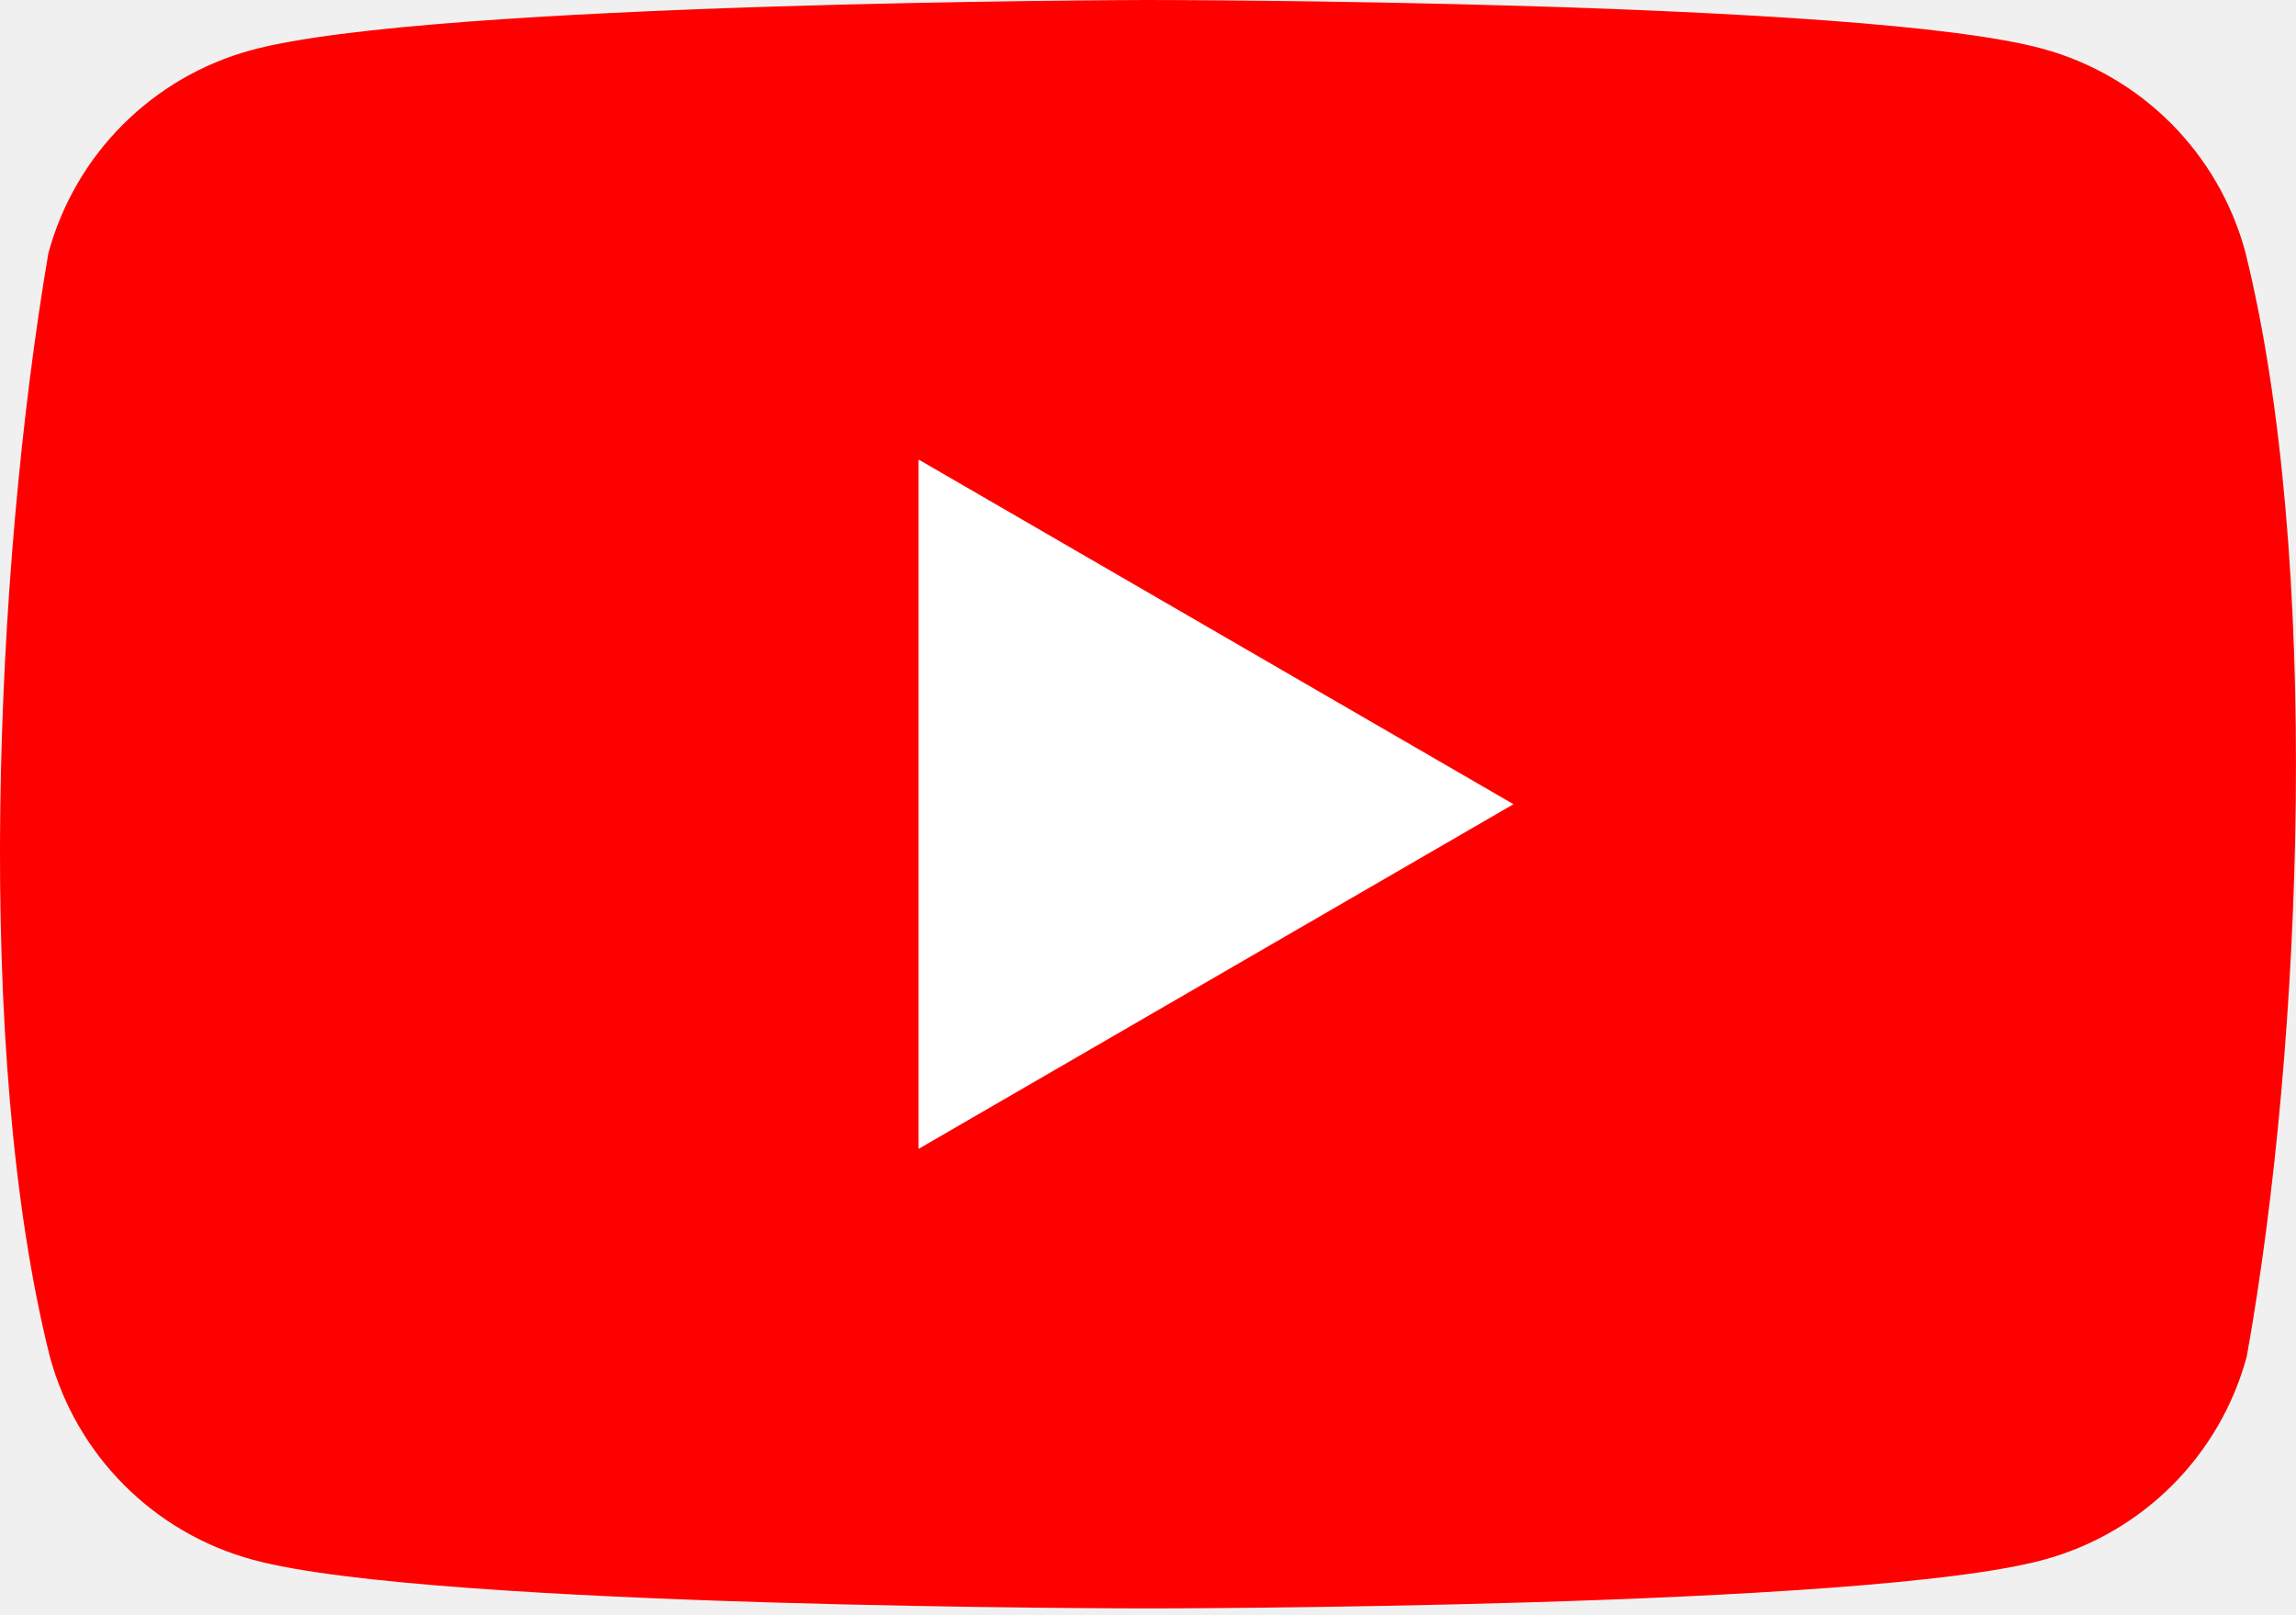
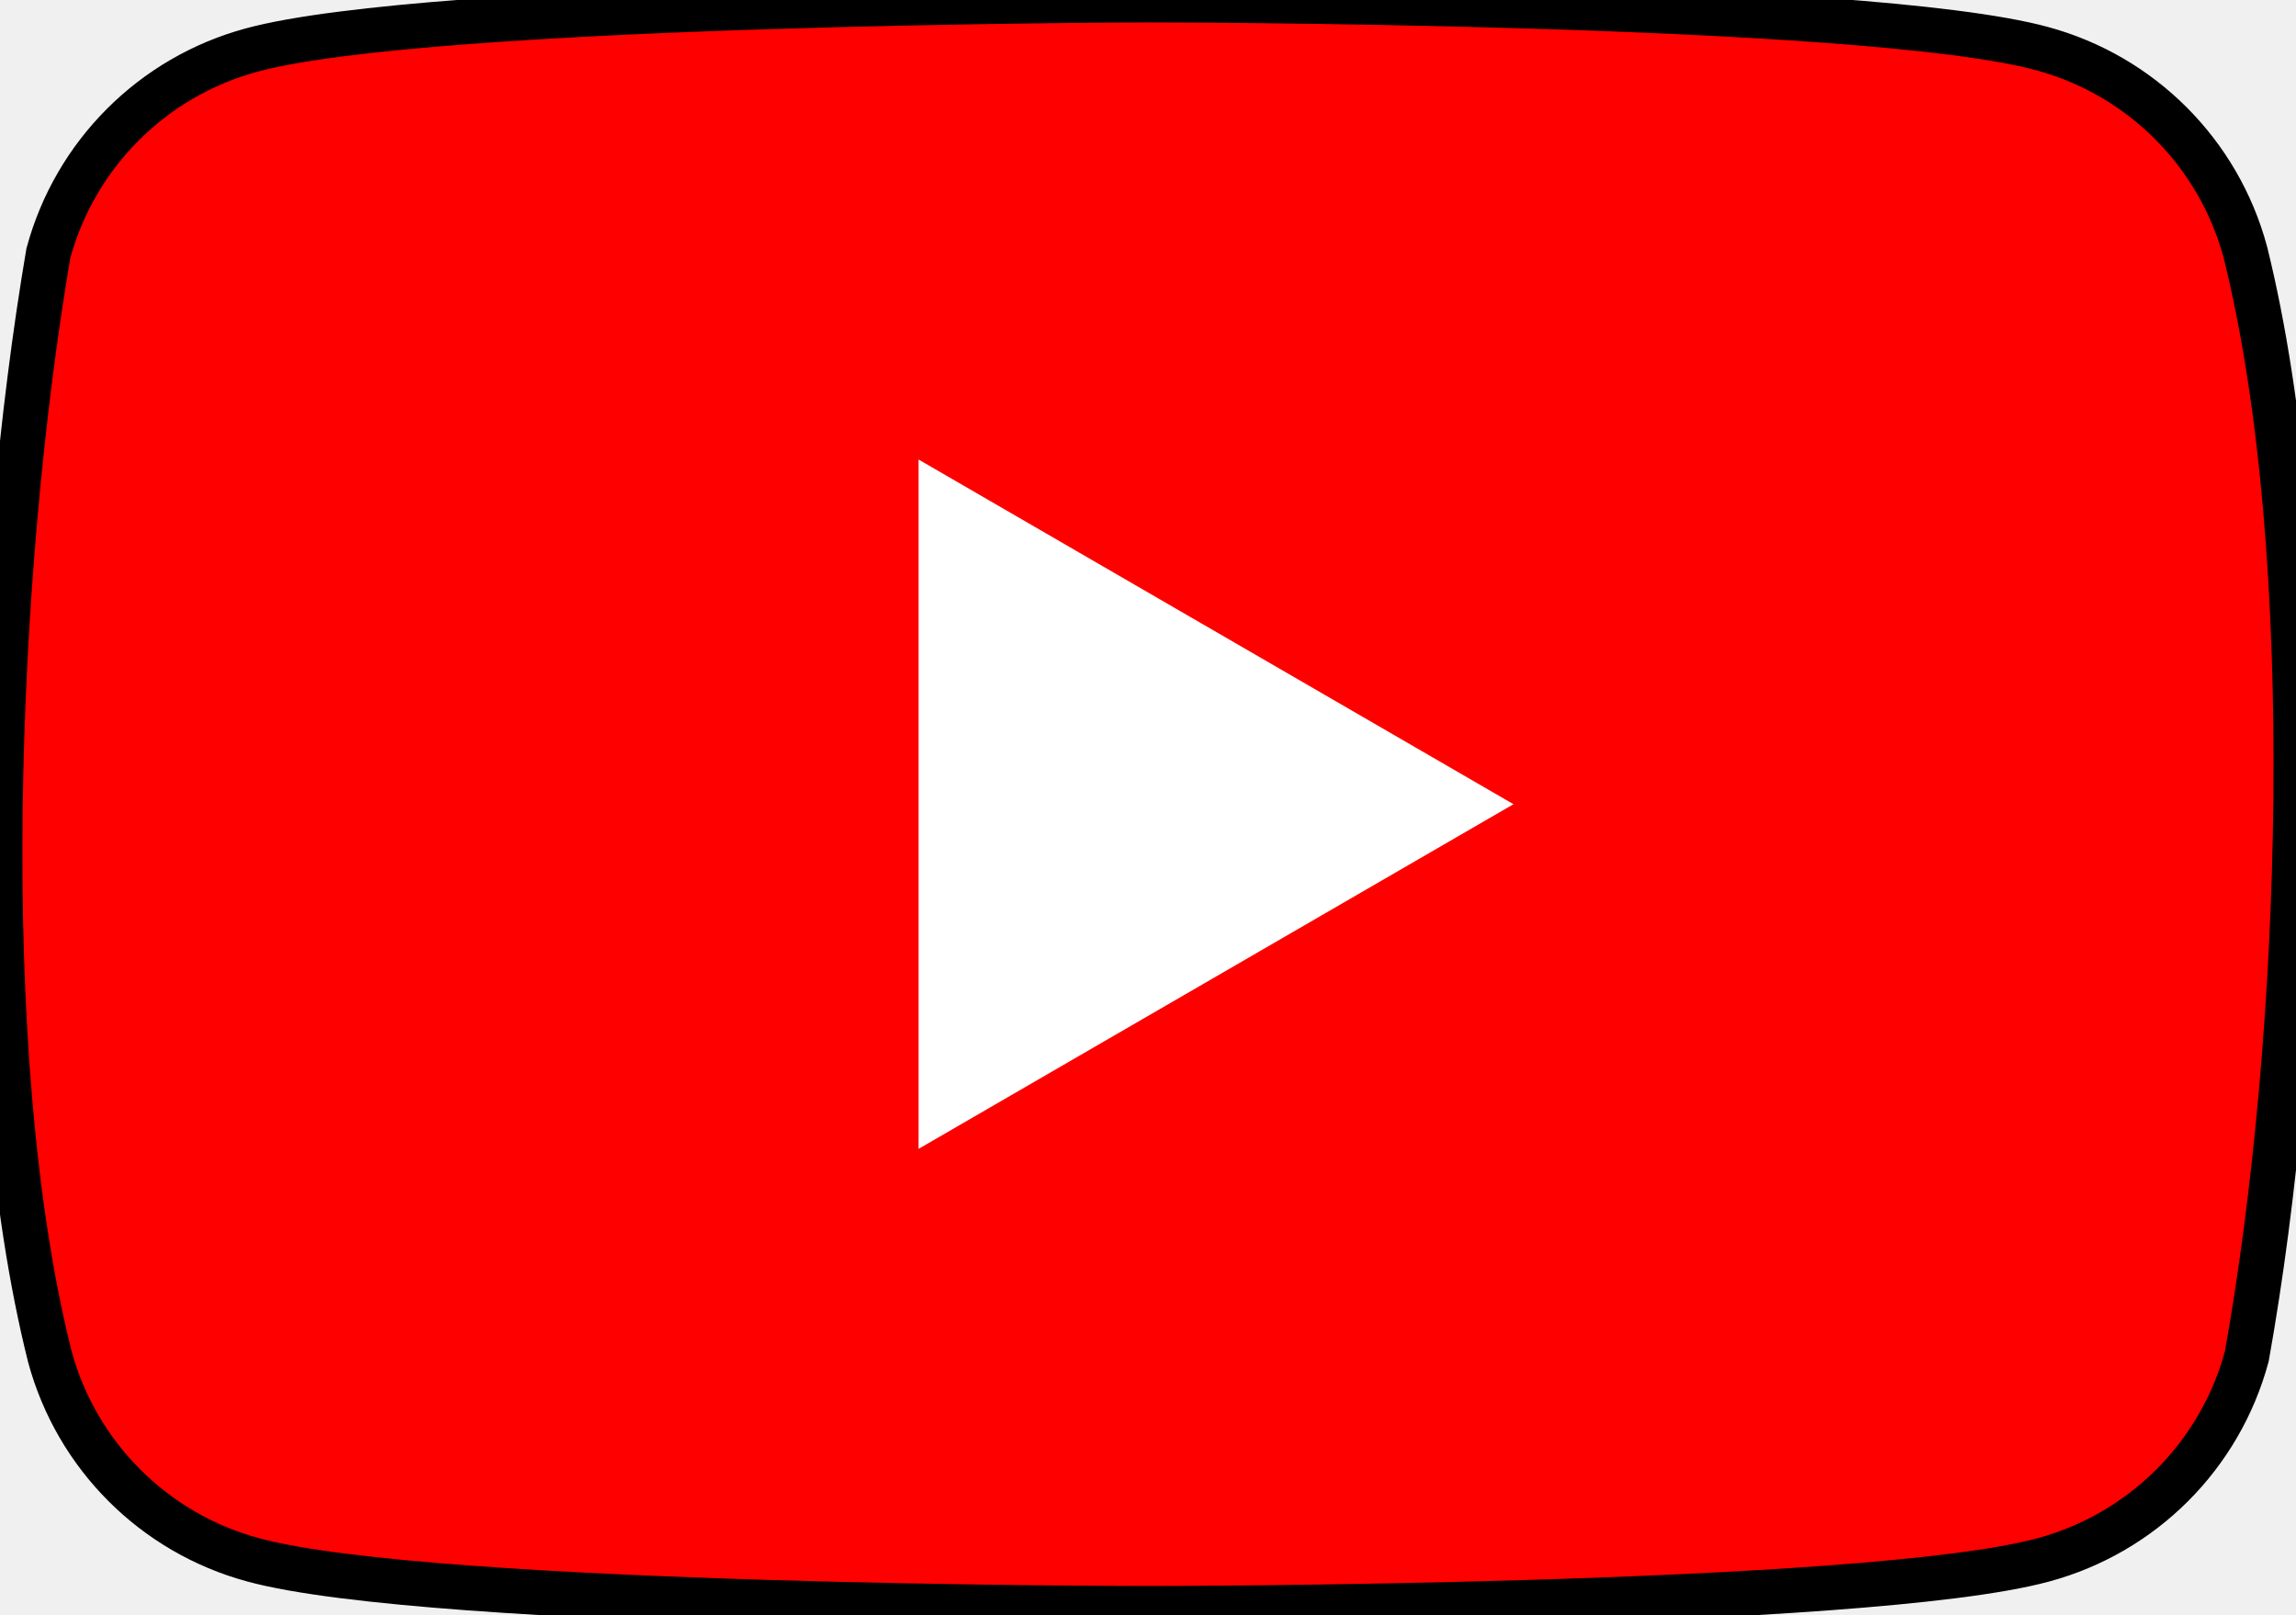
- <svg xmlns="http://www.w3.org/2000/svg" viewBox="0 0 256 180" width="256" height="180" preserveAspectRatio="xMidYMid">
-   <path d="M250.346 28.075A32.18 32.18 0 0 0 227.69 5.418C207.824 0 127.87 0 127.87 0S47.912.164 28.046 5.582A32.18 32.18 0 0 0 5.39 28.24c-6.009 35.298-8.34 89.084.165 122.97a32.18 32.18 0 0 0 22.656 22.657c19.866 5.418 99.822 5.418 99.822 5.418s79.955 0 99.82-5.418a32.18 32.18 0 0 0 22.657-22.657c6.338-35.348 8.291-89.1-.164-123.134Z" fill="red" />
+ <svg preserveAspectRatio="xMidYMid" viewBox="0 0 256 180">
+   <path fill="red" stroke="black" stroke-width="5" d="M250.346 28.075A32.18 32.18 0 0 0 227.69 5.418C207.824 0 127.87 0 127.87 0S47.912.164 28.046 5.582A32.18 32.18 0 0 0 5.39 28.24c-6.009 35.298-8.34 89.084.165 122.97a32.18 32.18 0 0 0 22.656 22.657c19.866 5.418 99.822 5.418 99.822 5.418s79.955 0 99.82-5.418a32.18 32.18 0 0 0 22.657-22.657c6.338-35.348 8.291-89.1-.164-123.134Z" />
  <path fill="#FFF" d="m102.421 128.06 66.328-38.418-66.328-38.418z" />
</svg>
